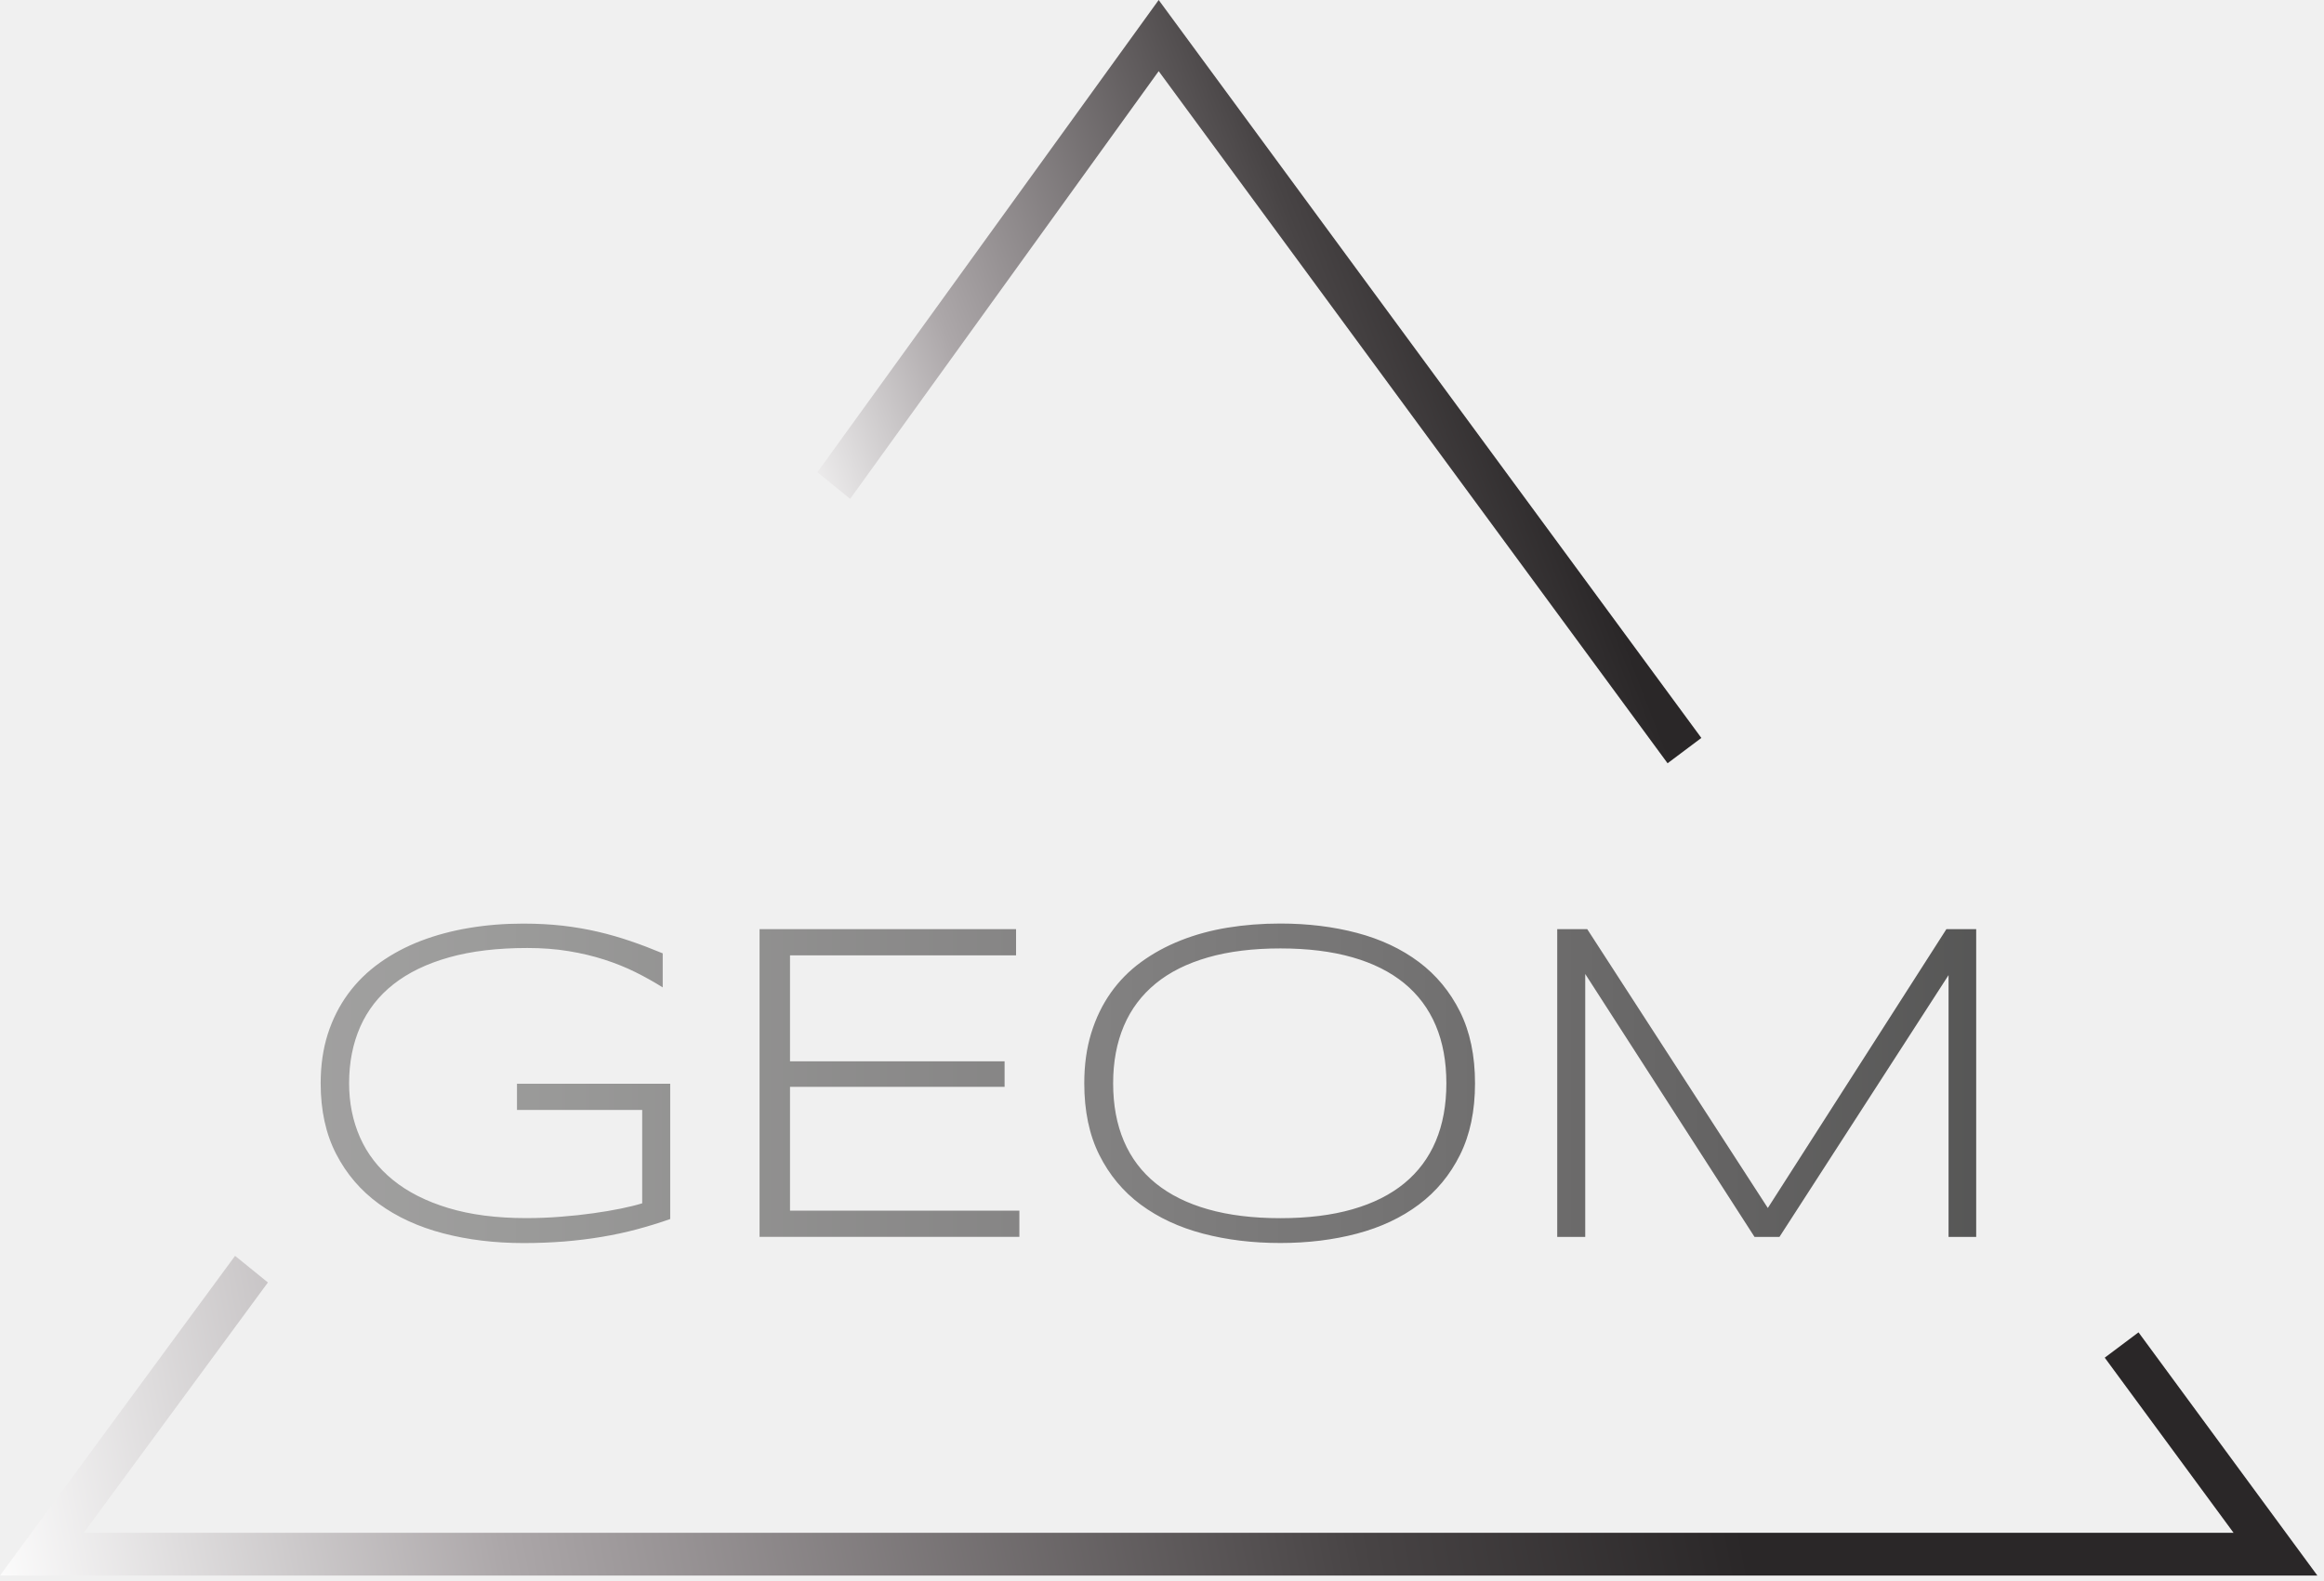
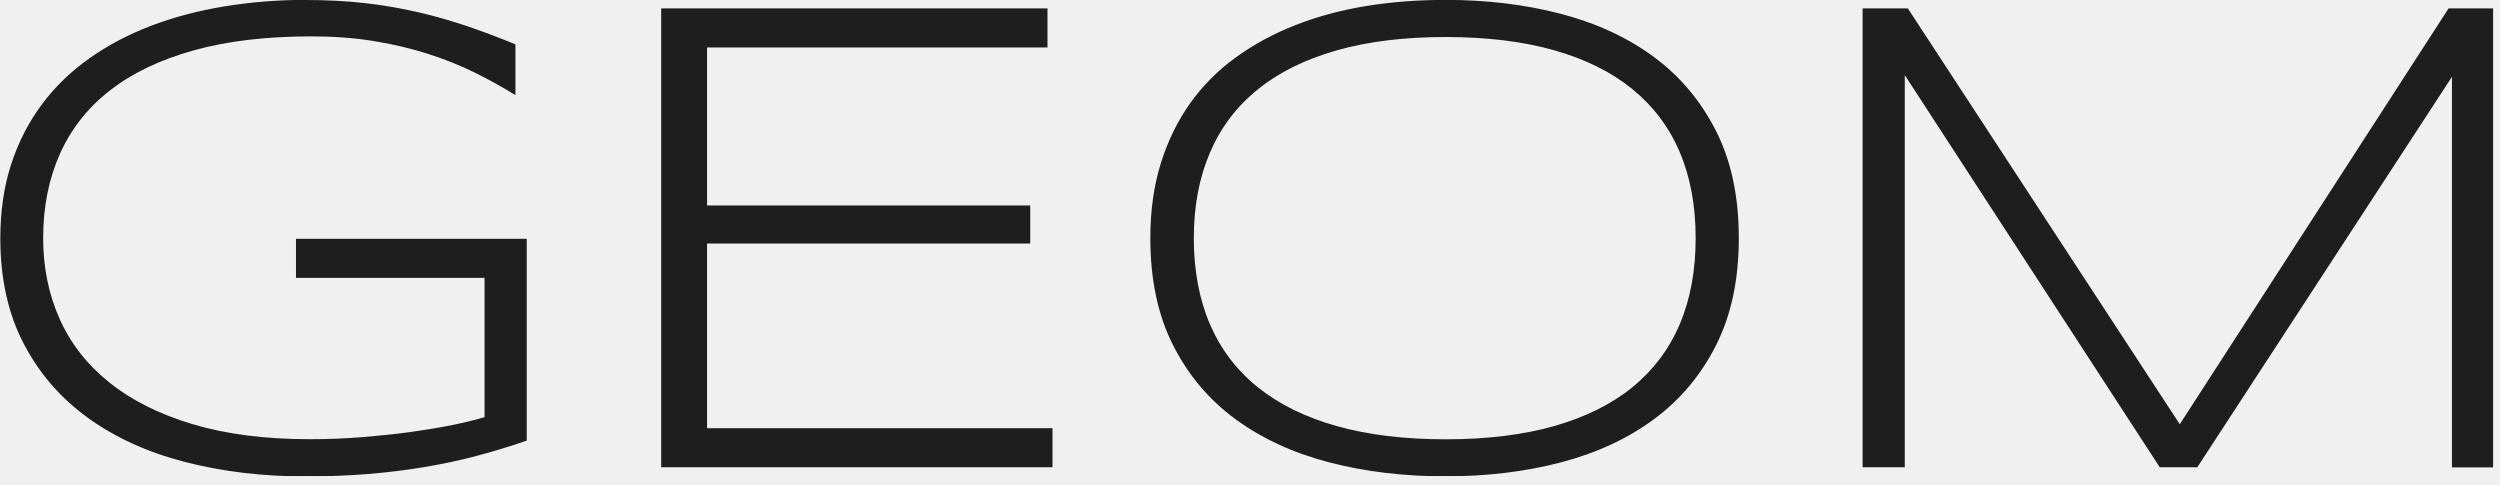
- <svg xmlns="http://www.w3.org/2000/svg" width="322" height="219" viewBox="0 0 322 219" fill="none">
-   <g clip-path="url(#clip0_594_1949)">
-     <path d="M117.79 69.13L113.25 65.44L160.54 0L235.73 102.26L231.05 105.77L160.54 9.86L117.79 69.13Z" fill="url(#paint0_linear_594_1949)" />
-     <path d="M296.3 184.63L291.62 188.14L309.47 212.41H11.6L37.12 177.72L32.57 174.03L0 218.33H321.08L296.3 184.63Z" fill="url(#paint1_linear_594_1949)" />
-     <mask id="mask0_594_1949" style="mask-type:luminance" maskUnits="userSpaceOnUse" x="44" y="127" width="230" height="46">
-       <path d="M72.49 127.99C74.45 127.99 76.29 128.09 77.98 128.28C79.68 128.48 81.3 128.76 82.85 129.12C84.4 129.48 85.91 129.92 87.38 130.42C88.85 130.92 90.33 131.49 91.82 132.11V136.83C90.64 136.09 89.38 135.38 88.05 134.72C86.72 134.06 85.28 133.48 83.73 132.98C82.18 132.48 80.53 132.09 78.76 131.8C76.99 131.51 75.09 131.37 73.06 131.37C68.92 131.37 65.3 131.8 62.22 132.67C59.13 133.54 56.57 134.78 54.52 136.39C52.47 138 50.94 139.97 49.91 142.29C48.89 144.61 48.37 147.21 48.37 150.11C48.37 152.82 48.87 155.32 49.88 157.61C50.89 159.9 52.41 161.87 54.45 163.52C56.49 165.18 59.04 166.47 62.11 167.4C65.18 168.33 68.77 168.8 72.89 168.8C74.5 168.8 76.11 168.74 77.69 168.61C79.27 168.49 80.77 168.33 82.18 168.13C83.59 167.93 84.87 167.72 86.03 167.48C87.19 167.24 88.17 167 88.98 166.75V153.81H71.63V150.18H92.86V168.93C91.33 169.47 89.78 169.94 88.22 170.36C86.66 170.78 85.04 171.12 83.38 171.4C81.72 171.68 79.99 171.89 78.2 172.04C76.41 172.18 74.53 172.26 72.57 172.26C68.56 172.26 64.83 171.81 61.4 170.91C57.96 170.01 54.99 168.64 52.48 166.81C49.97 164.98 48 162.68 46.57 159.9C45.14 157.13 44.43 153.87 44.43 150.12C44.43 147.62 44.76 145.34 45.42 143.28C46.08 141.22 47.02 139.37 48.23 137.72C49.44 136.07 50.9 134.64 52.61 133.42C54.32 132.2 56.21 131.19 58.29 130.39C60.37 129.59 62.61 128.99 65.01 128.59C67.38 128.19 69.88 127.99 72.49 127.99ZM105.24 171.41V128.76H140.78V132.39H109.46V147.07H139.19V150.61H109.46V167.77H141.24V171.4H105.24V171.41ZM204.37 150.12C204.37 153.95 203.68 157.25 202.29 160.04C200.91 162.82 199 165.12 196.58 166.93C194.16 168.74 191.31 170.08 188.02 170.95C184.73 171.82 181.19 172.25 177.38 172.25C173.55 172.25 169.99 171.82 166.68 170.95C163.37 170.08 160.5 168.74 158.05 166.93C155.61 165.12 153.7 162.82 152.31 160.04C150.92 157.26 150.23 153.95 150.23 150.12C150.23 147.57 150.55 145.26 151.19 143.18C151.83 141.1 152.73 139.24 153.89 137.59C155.05 135.95 156.45 134.52 158.1 133.32C159.74 132.12 161.57 131.12 163.59 130.32C165.61 129.52 167.77 128.93 170.09 128.55C172.41 128.17 174.84 127.98 177.38 127.98C181.19 127.98 184.73 128.41 188.02 129.28C191.31 130.15 194.16 131.49 196.58 133.3C199 135.11 200.9 137.41 202.29 140.19C203.68 142.98 204.37 146.29 204.37 150.12ZM200.4 150.12C200.4 147.1 199.91 144.43 198.93 142.11C197.95 139.79 196.49 137.84 194.57 136.26C192.64 134.68 190.25 133.48 187.38 132.66C184.51 131.84 181.18 131.43 177.4 131.43C173.62 131.43 170.27 131.84 167.38 132.67C164.49 133.5 162.07 134.7 160.13 136.29C158.19 137.88 156.71 139.83 155.72 142.16C154.73 144.49 154.23 147.14 154.23 150.12C154.23 153.14 154.73 155.81 155.72 158.13C156.71 160.45 158.18 162.4 160.13 163.98C162.08 165.56 164.49 166.76 167.38 167.58C170.27 168.4 173.61 168.81 177.4 168.81C181.19 168.81 184.52 168.4 187.38 167.58C190.25 166.76 192.64 165.56 194.57 163.98C196.49 162.4 197.95 160.45 198.93 158.13C199.91 155.81 200.4 153.14 200.4 150.12ZM269.98 171.41V135.13L246.55 171.41H243.1L219.64 134.97V171.41H215.76V128.76H219.92L244.94 167.4L269.68 128.76H273.81V171.41H269.98Z" fill="white" />
+ <svg xmlns="http://www.w3.org/2000/svg" width="191" height="37" viewBox="0 0 191 37" fill="none">
+   <g clip-path="url(#clip0_94_3183)">
+     <mask id="mask0_94_3183" style="mask-type:luminance" maskUnits="userSpaceOnUse" x="0" y="-1" width="191" height="38">
+       <path d="M23.327 -7.85585e-05C24.955 -7.85585e-05 26.483 0.082 27.886 0.238C29.289 0.395 30.643 0.633 31.93 0.929C33.217 1.225 34.471 1.587 35.692 1.998C36.913 2.417 38.142 2.878 39.379 3.387V7.268C38.399 6.66 37.353 6.076 36.248 5.533C35.144 4.991 33.948 4.514 32.661 4.103C31.374 3.692 30.004 3.371 28.534 3.133C27.064 2.894 25.486 2.779 23.8 2.779C20.362 2.779 17.356 3.133 14.798 3.848C12.232 4.563 10.106 5.583 8.404 6.907C6.702 8.23 5.431 9.85 4.576 11.758C3.729 13.665 3.297 15.803 3.297 18.188C3.297 20.416 3.712 22.471 4.551 24.354C5.39 26.237 6.652 27.857 8.346 29.213C10.04 30.578 12.158 31.639 14.707 32.404C17.256 33.168 20.238 33.555 23.659 33.555C24.996 33.555 26.333 33.505 27.645 33.399C28.957 33.292 30.203 33.168 31.374 33.004C32.545 32.84 33.608 32.667 34.571 32.469C35.534 32.272 36.348 32.075 37.021 31.869V21.23H22.613V18.245H40.243V33.662C38.972 34.106 37.685 34.492 36.39 34.837C35.094 35.183 33.749 35.462 32.37 35.693C30.992 35.923 29.555 36.096 28.069 36.219C26.582 36.334 25.021 36.4 23.393 36.4C20.063 36.4 16.966 36.03 14.117 35.29C11.261 34.55 8.794 33.423 6.71 31.919C4.626 30.414 2.99 28.523 1.802 26.237C0.615 23.959 0.025 21.279 0.025 18.196C0.025 16.14 0.299 14.265 0.847 12.572C1.395 10.878 2.176 9.357 3.181 8C4.185 6.652 5.398 5.468 6.818 4.465C8.238 3.461 9.807 2.631 11.535 1.973C13.262 1.315 15.122 0.822 17.115 0.493C19.108 0.164 21.184 -0.008 23.352 -0.008L23.327 -7.85585e-05ZM50.515 35.701V0.641H80.029V3.626H54.02V15.696H78.709V18.607H54.02V32.716H80.411V35.701H50.515ZM132.845 18.196C132.845 21.345 132.272 24.058 131.117 26.352C129.971 28.638 128.385 30.529 126.376 32.017C124.366 33.505 121.999 34.607 119.267 35.323C116.535 36.038 113.595 36.392 110.431 36.392C107.267 36.392 104.294 36.038 101.546 35.323C98.797 34.607 96.413 33.505 94.379 32.017C92.353 30.529 90.766 28.638 89.612 26.352C88.458 24.066 87.885 21.345 87.885 18.196C87.885 16.099 88.151 14.2 88.682 12.489C89.214 10.779 89.961 9.25 90.924 7.893C91.888 6.545 93.05 5.369 94.42 4.382C95.782 3.396 97.302 2.573 98.98 1.916C100.657 1.258 102.451 0.773 104.377 0.46C106.304 0.148 108.322 -0.008 110.431 -0.008C113.595 -0.008 116.535 0.345 119.267 1.061C121.999 1.776 124.366 2.878 126.376 4.366C128.385 5.854 129.963 7.745 131.117 10.031C132.272 12.317 132.845 15.038 132.845 18.188V18.196ZM129.548 18.196C129.548 15.713 129.141 13.517 128.327 11.61C127.513 9.702 126.301 8.099 124.706 6.8C123.104 5.501 121.119 4.514 118.736 3.84C116.352 3.165 113.587 2.828 110.448 2.828C107.309 2.828 104.527 3.165 102.127 3.848C99.727 4.53 97.717 5.517 96.106 6.824C94.487 8.123 93.266 9.735 92.444 11.651C91.622 13.567 91.207 15.745 91.207 18.196C91.207 20.646 91.622 22.874 92.444 24.782C93.266 26.689 94.487 28.293 96.106 29.592C97.726 30.891 99.727 31.878 102.127 32.552C104.527 33.226 107.3 33.563 110.448 33.563C113.595 33.563 116.361 33.226 118.736 32.552C121.111 31.878 123.104 30.891 124.706 29.592C126.301 28.293 127.513 26.689 128.327 24.782C129.141 22.874 129.548 20.679 129.548 18.196ZM187.329 35.701V5.871L167.872 35.701H165.007L145.525 5.739V35.701H142.303V0.641H145.758L166.535 32.412L187.072 0.641H190.502V35.709H187.329V35.701Z" fill="white" />
    </mask>
-     <g mask="url(#mask0_594_1949)">
-       <path d="M299.23 61.22H27.45V229.46H299.23V61.22Z" fill="url(#paint2_linear_594_1949)" />
+     <g mask="url(#mask0_94_3183)">
+       <path d="M211.62 -54.892H-14.076V83.439H211.62V-54.892Z" fill="#1E1E1E" />
    </g>
  </g>
  <defs>
-     <linearGradient id="paint0_linear_594_1949" x1="112.001" y1="85.18" x2="226.287" y2="41.129" gradientUnits="userSpaceOnUse">
-       <stop offset="0.009" stop-color="white" />
-       <stop offset="0.26" stop-color="#ACA7A9" />
-       <stop offset="0.668" stop-color="#484445" />
-       <stop offset="0.852" stop-color="#2A2728" />
-     </linearGradient>
-     <linearGradient id="paint1_linear_594_1949" x1="-2.805" y1="231.866" x2="256.838" y2="180.286" gradientUnits="userSpaceOnUse">
-       <stop offset="0.009" stop-color="white" />
-       <stop offset="0.281" stop-color="#ACA7A9" />
-       <stop offset="0.721" stop-color="#484445" />
-       <stop offset="0.92" stop-color="#2A2728" />
-     </linearGradient>
-     <linearGradient id="paint2_linear_594_1949" x1="27.454" y1="145.343" x2="299.239" y2="145.343" gradientUnits="userSpaceOnUse">
-       <stop stop-color="#A4A3A3" />
-       <stop offset="0.156" stop-color="#9B9B9A" />
-       <stop offset="0.428" stop-color="#858484" />
-       <stop offset="0.78" stop-color="#646363" />
-       <stop offset="1" stop-color="#4D4E4D" />
-     </linearGradient>
-     <clipPath id="clip0_594_1949">
-       <rect width="322" height="219" fill="white" />
+     <clipPath id="clip0_94_3183">
+       <rect width="190.502" height="36.392" fill="white" />
    </clipPath>
  </defs>
</svg>
